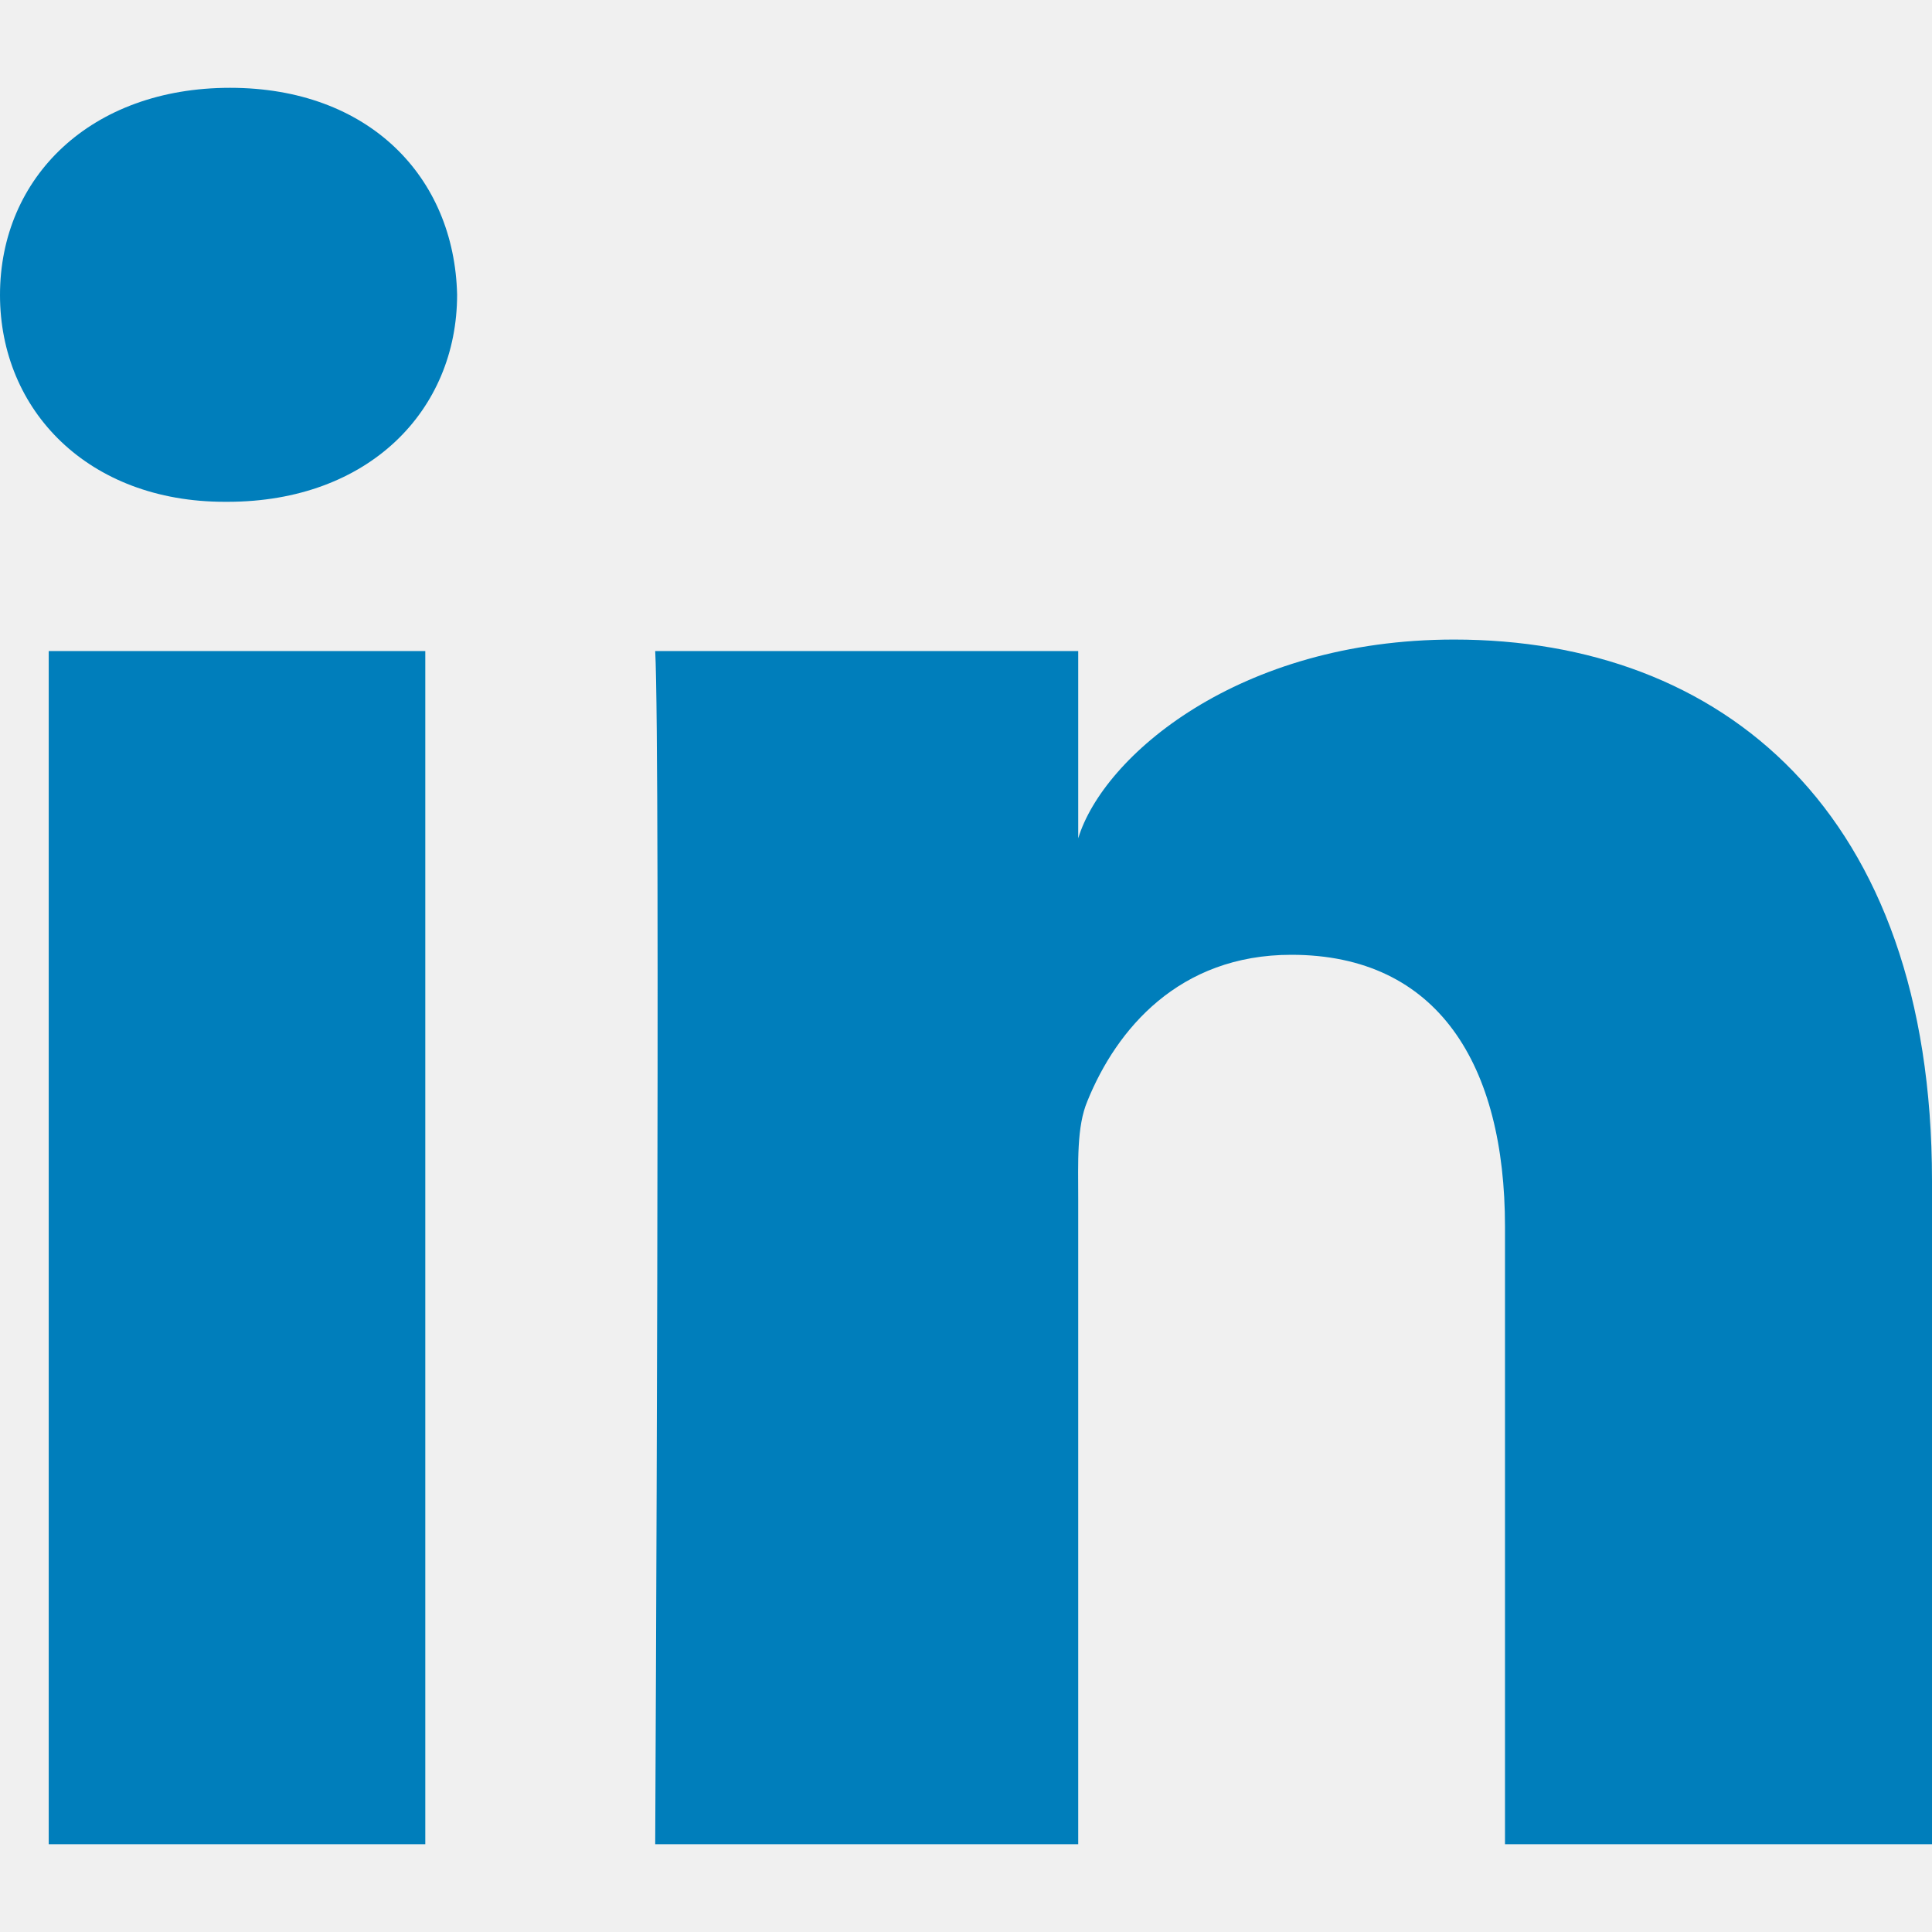
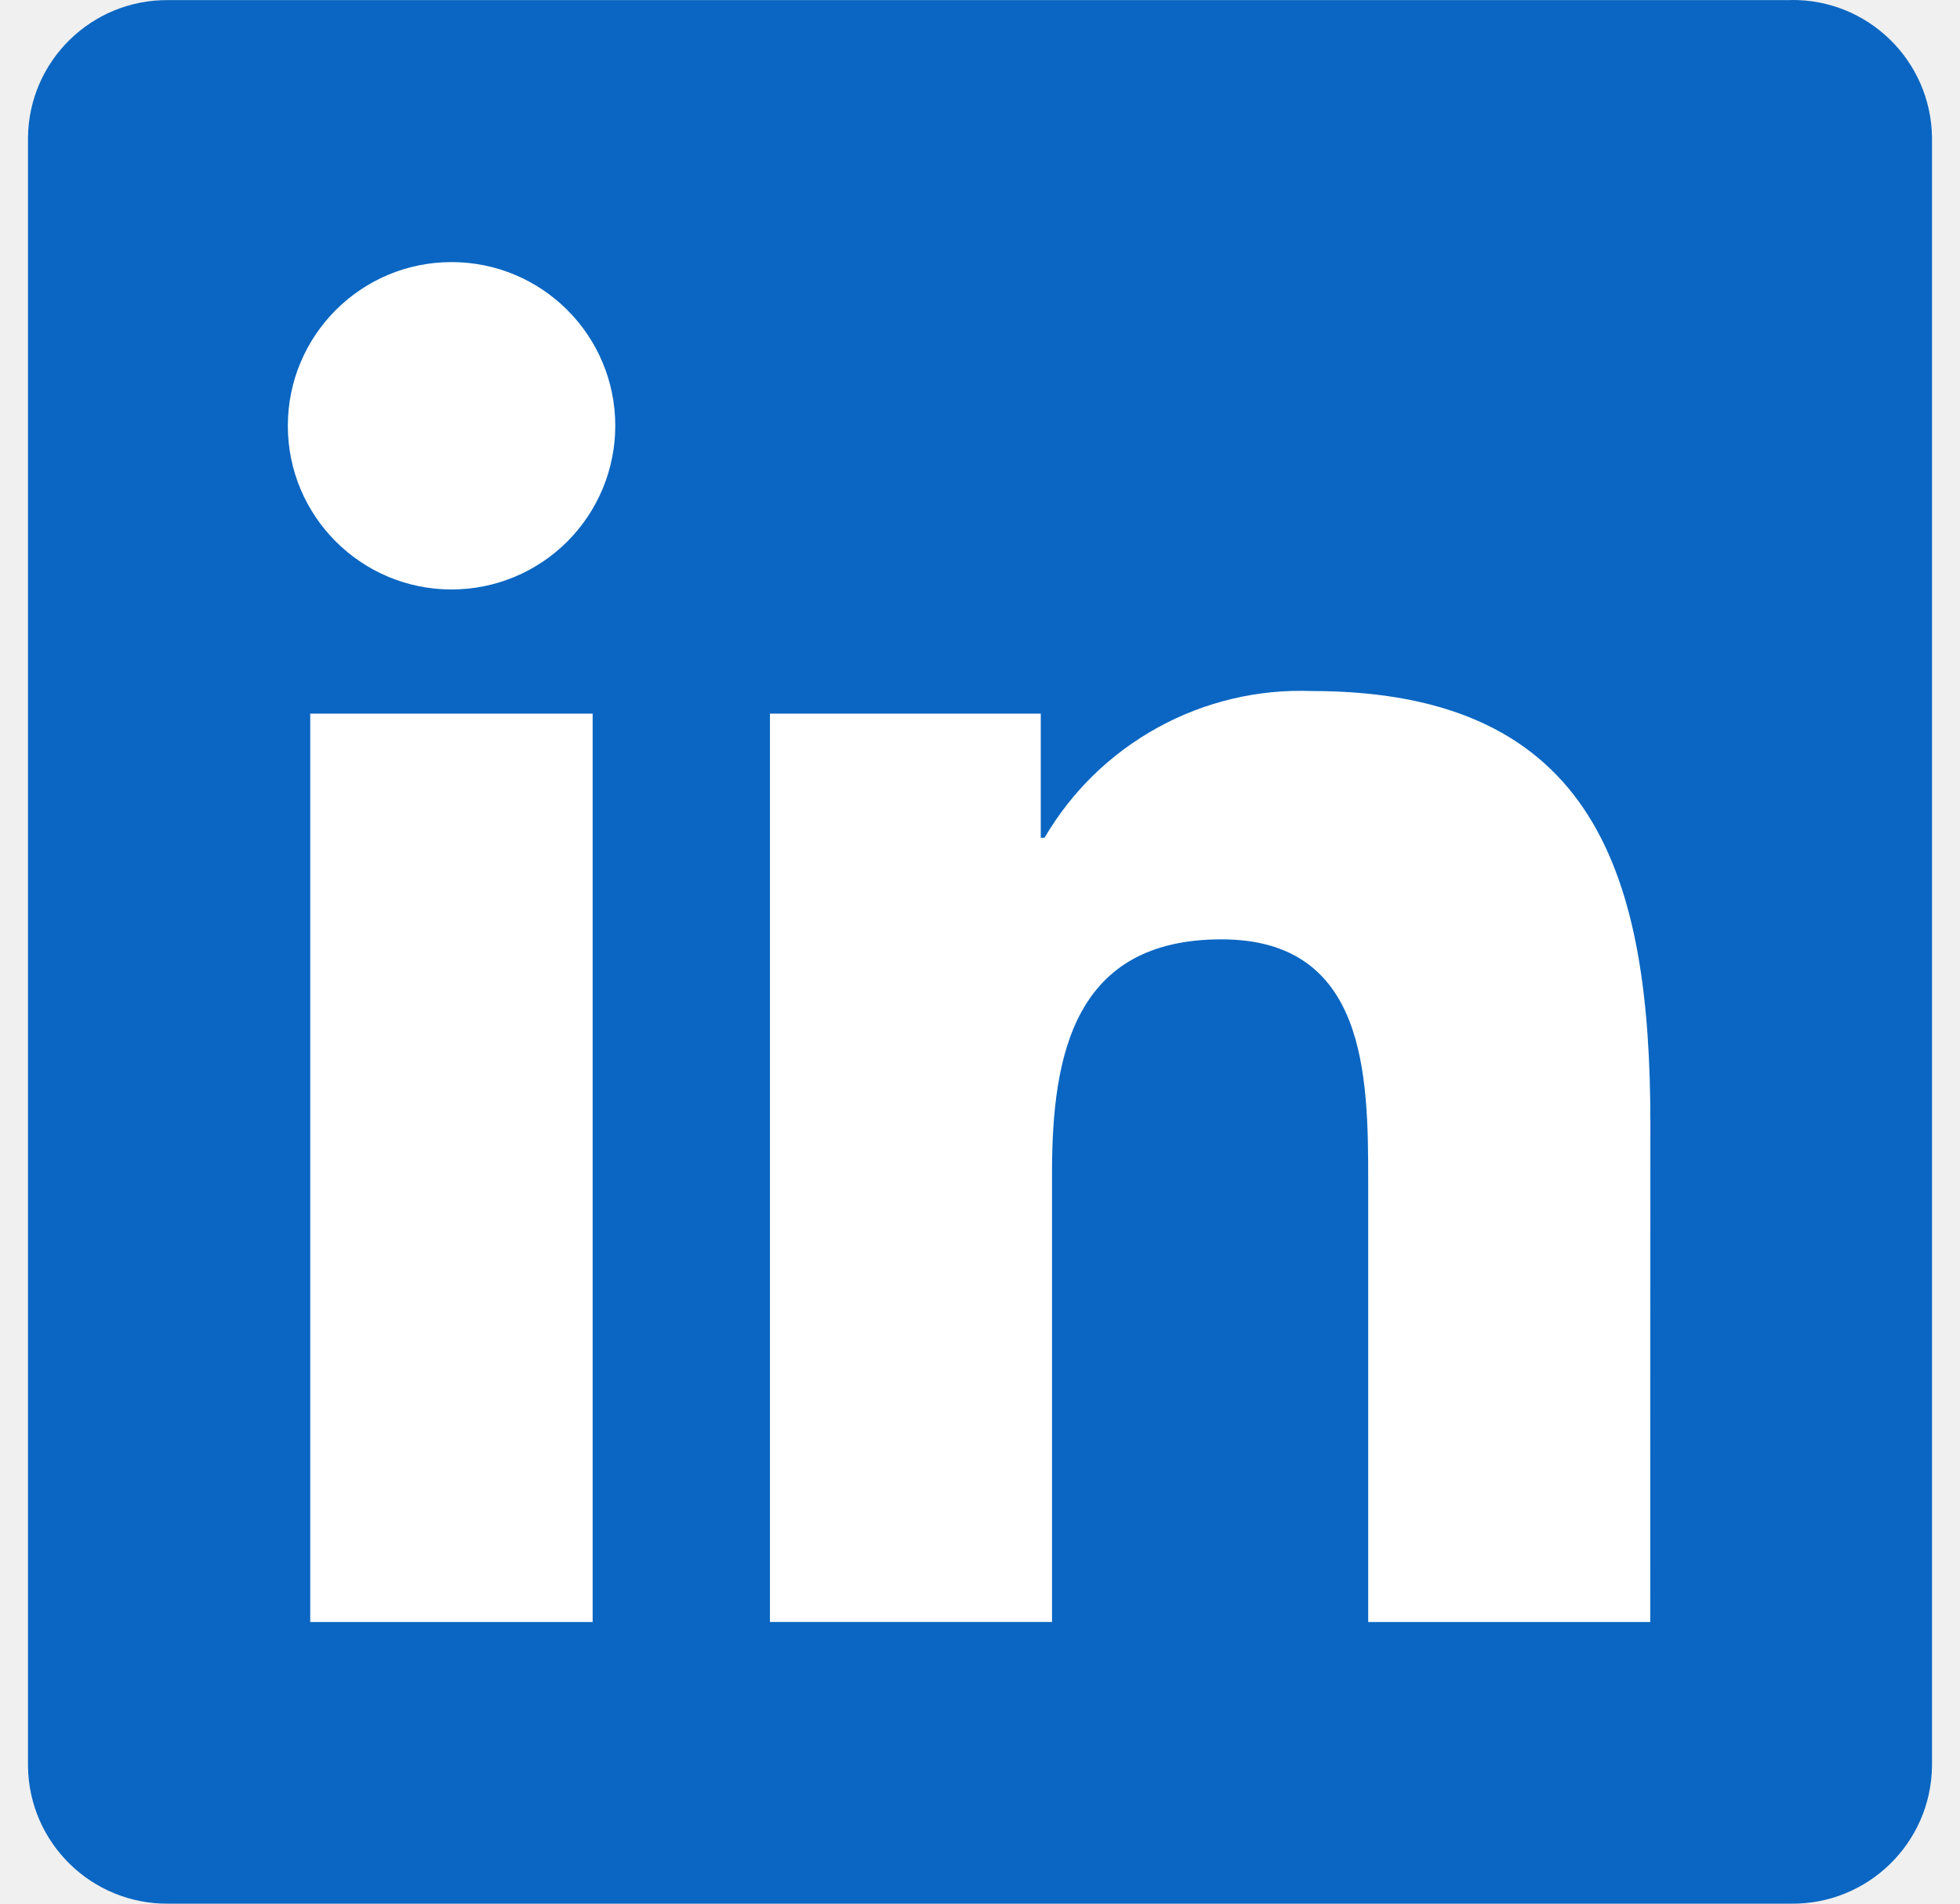
- <svg xmlns="http://www.w3.org/2000/svg" width="60" height="60" viewBox="0 0 60 60" fill="none">
-   <g clip-path="url(#clip0_2458_211)">
-     <path fill-rule="evenodd" clip-rule="evenodd" d="M60 57.273H46.739V38.098C46.739 33.079 44.665 29.652 40.103 29.652C36.615 29.652 34.674 31.965 33.771 34.193C33.432 34.993 33.485 36.107 33.485 37.221V57.273H20.348C20.348 57.273 20.517 23.306 20.348 20.219H33.485V26.034C34.261 23.491 38.459 19.862 45.159 19.862C53.47 19.862 60 25.192 60 36.669V57.273ZM7.063 15.584H6.978C2.745 15.584 0 12.751 0 9.161C0 5.5 2.826 2.727 7.144 2.727C11.458 2.727 14.111 5.494 14.196 9.15C14.196 12.741 11.458 15.584 7.063 15.584ZM1.513 20.219H13.208V57.273H1.513V20.219Z" fill="#007EBB" />
+ <svg xmlns="http://www.w3.org/2000/svg" width="35" height="34" viewBox="0 0 35 34" fill="none">
+   <g clip-path="url(#clip0_12_283)">
+     <rect x="4" y="4" width="27" height="27" fill="white" />
+     <path d="M29.469 28.97H24.432V21.081C24.432 19.199 24.398 16.777 21.811 16.777C19.188 16.777 18.786 18.827 18.786 20.944V28.969H13.749V12.746H18.585V14.963H18.652C19.136 14.135 19.836 13.454 20.676 12.993C21.516 12.531 22.466 12.306 23.424 12.342C28.53 12.342 29.471 15.7 29.471 20.07L29.469 28.97ZM8.064 10.528C6.45 10.528 5.14 9.22 5.14 7.605C5.14 5.99 6.449 4.681 8.063 4.681C9.678 4.681 10.987 5.989 10.987 7.604C10.987 8.379 10.679 9.123 10.131 9.671C9.583 10.22 8.84 10.528 8.064 10.528ZM10.583 28.97H5.54V12.746H10.583V28.97L10.583 28.97ZM31.981 0.002H3.009C1.639 -0.013 0.516 1.084 0.5 2.453V31.546C0.516 32.916 1.639 34.014 3.009 34H31.981C33.354 34.017 34.481 32.919 34.5 31.546V2.451C34.48 1.079 33.353 -0.018 31.981 9.46654e-05" fill="#0A66C2" />
  </g>
  <defs>
-     <clipPath id="clip0_2458_211">
-       <rect width="60" height="60" fill="white" />
+     <clipPath id="clip0_12_283">
+       <rect width="34" height="34" fill="white" transform="translate(0.5)" />
    </clipPath>
  </defs>
</svg>
